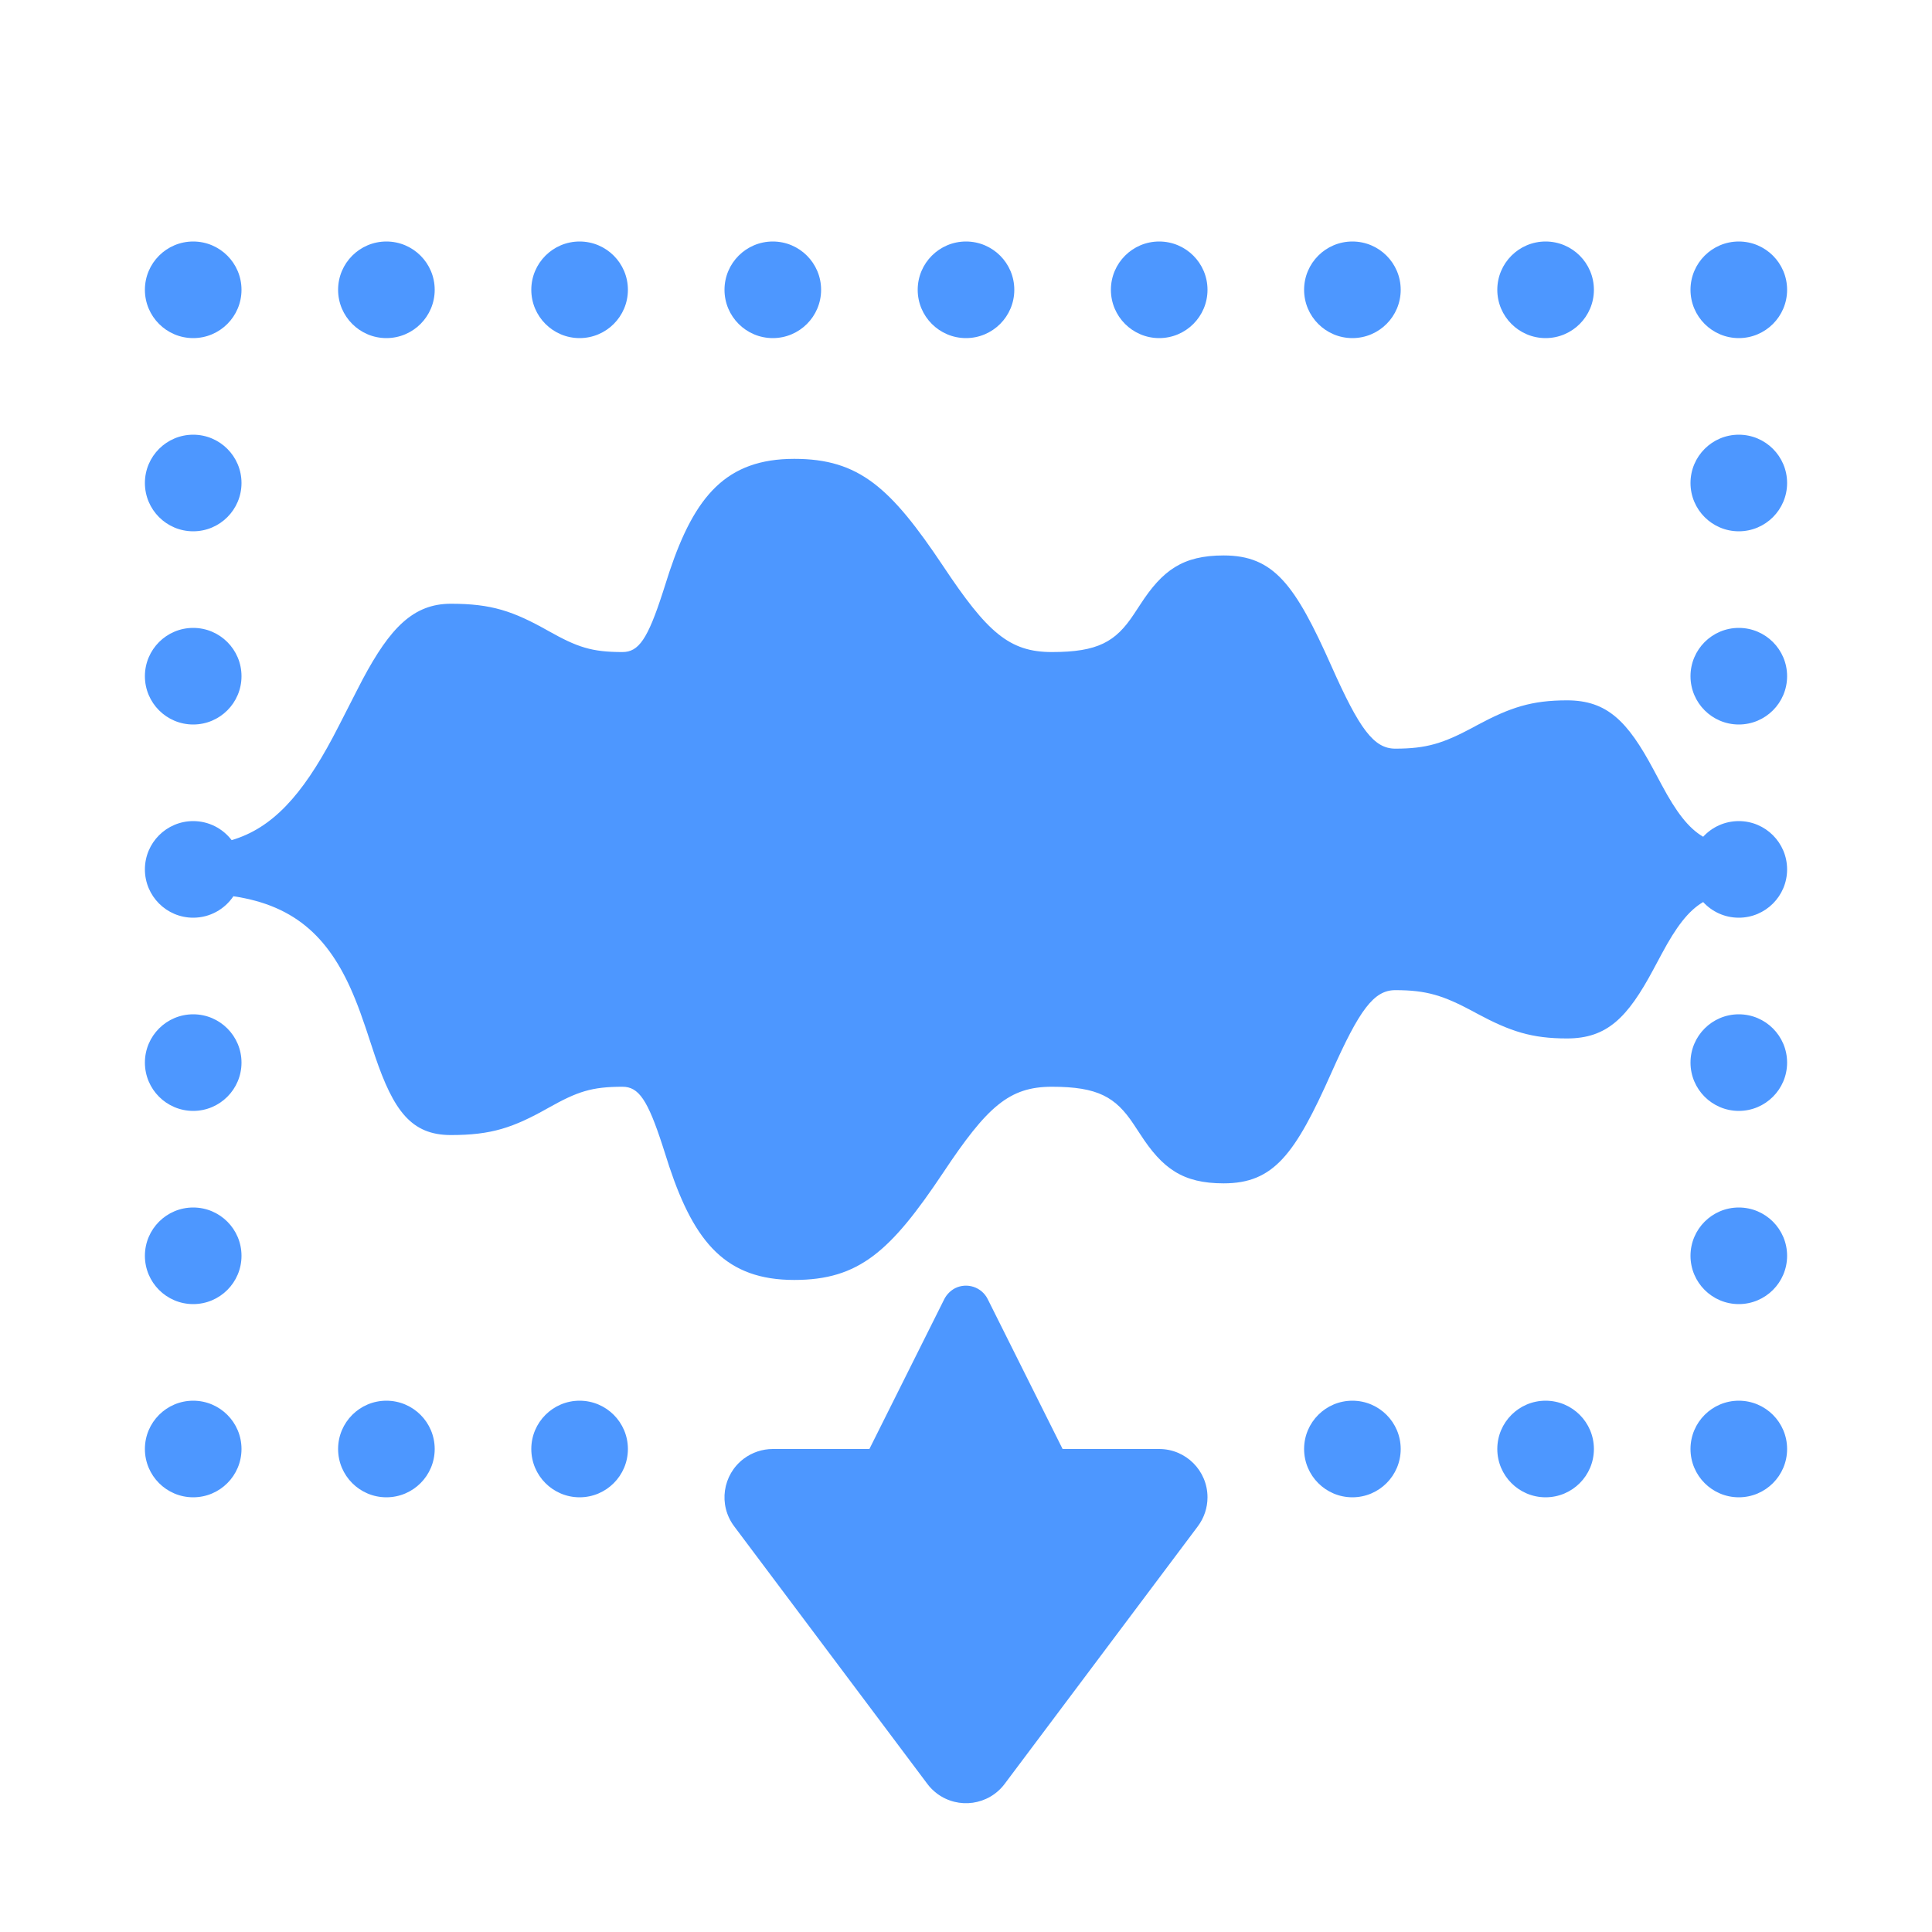
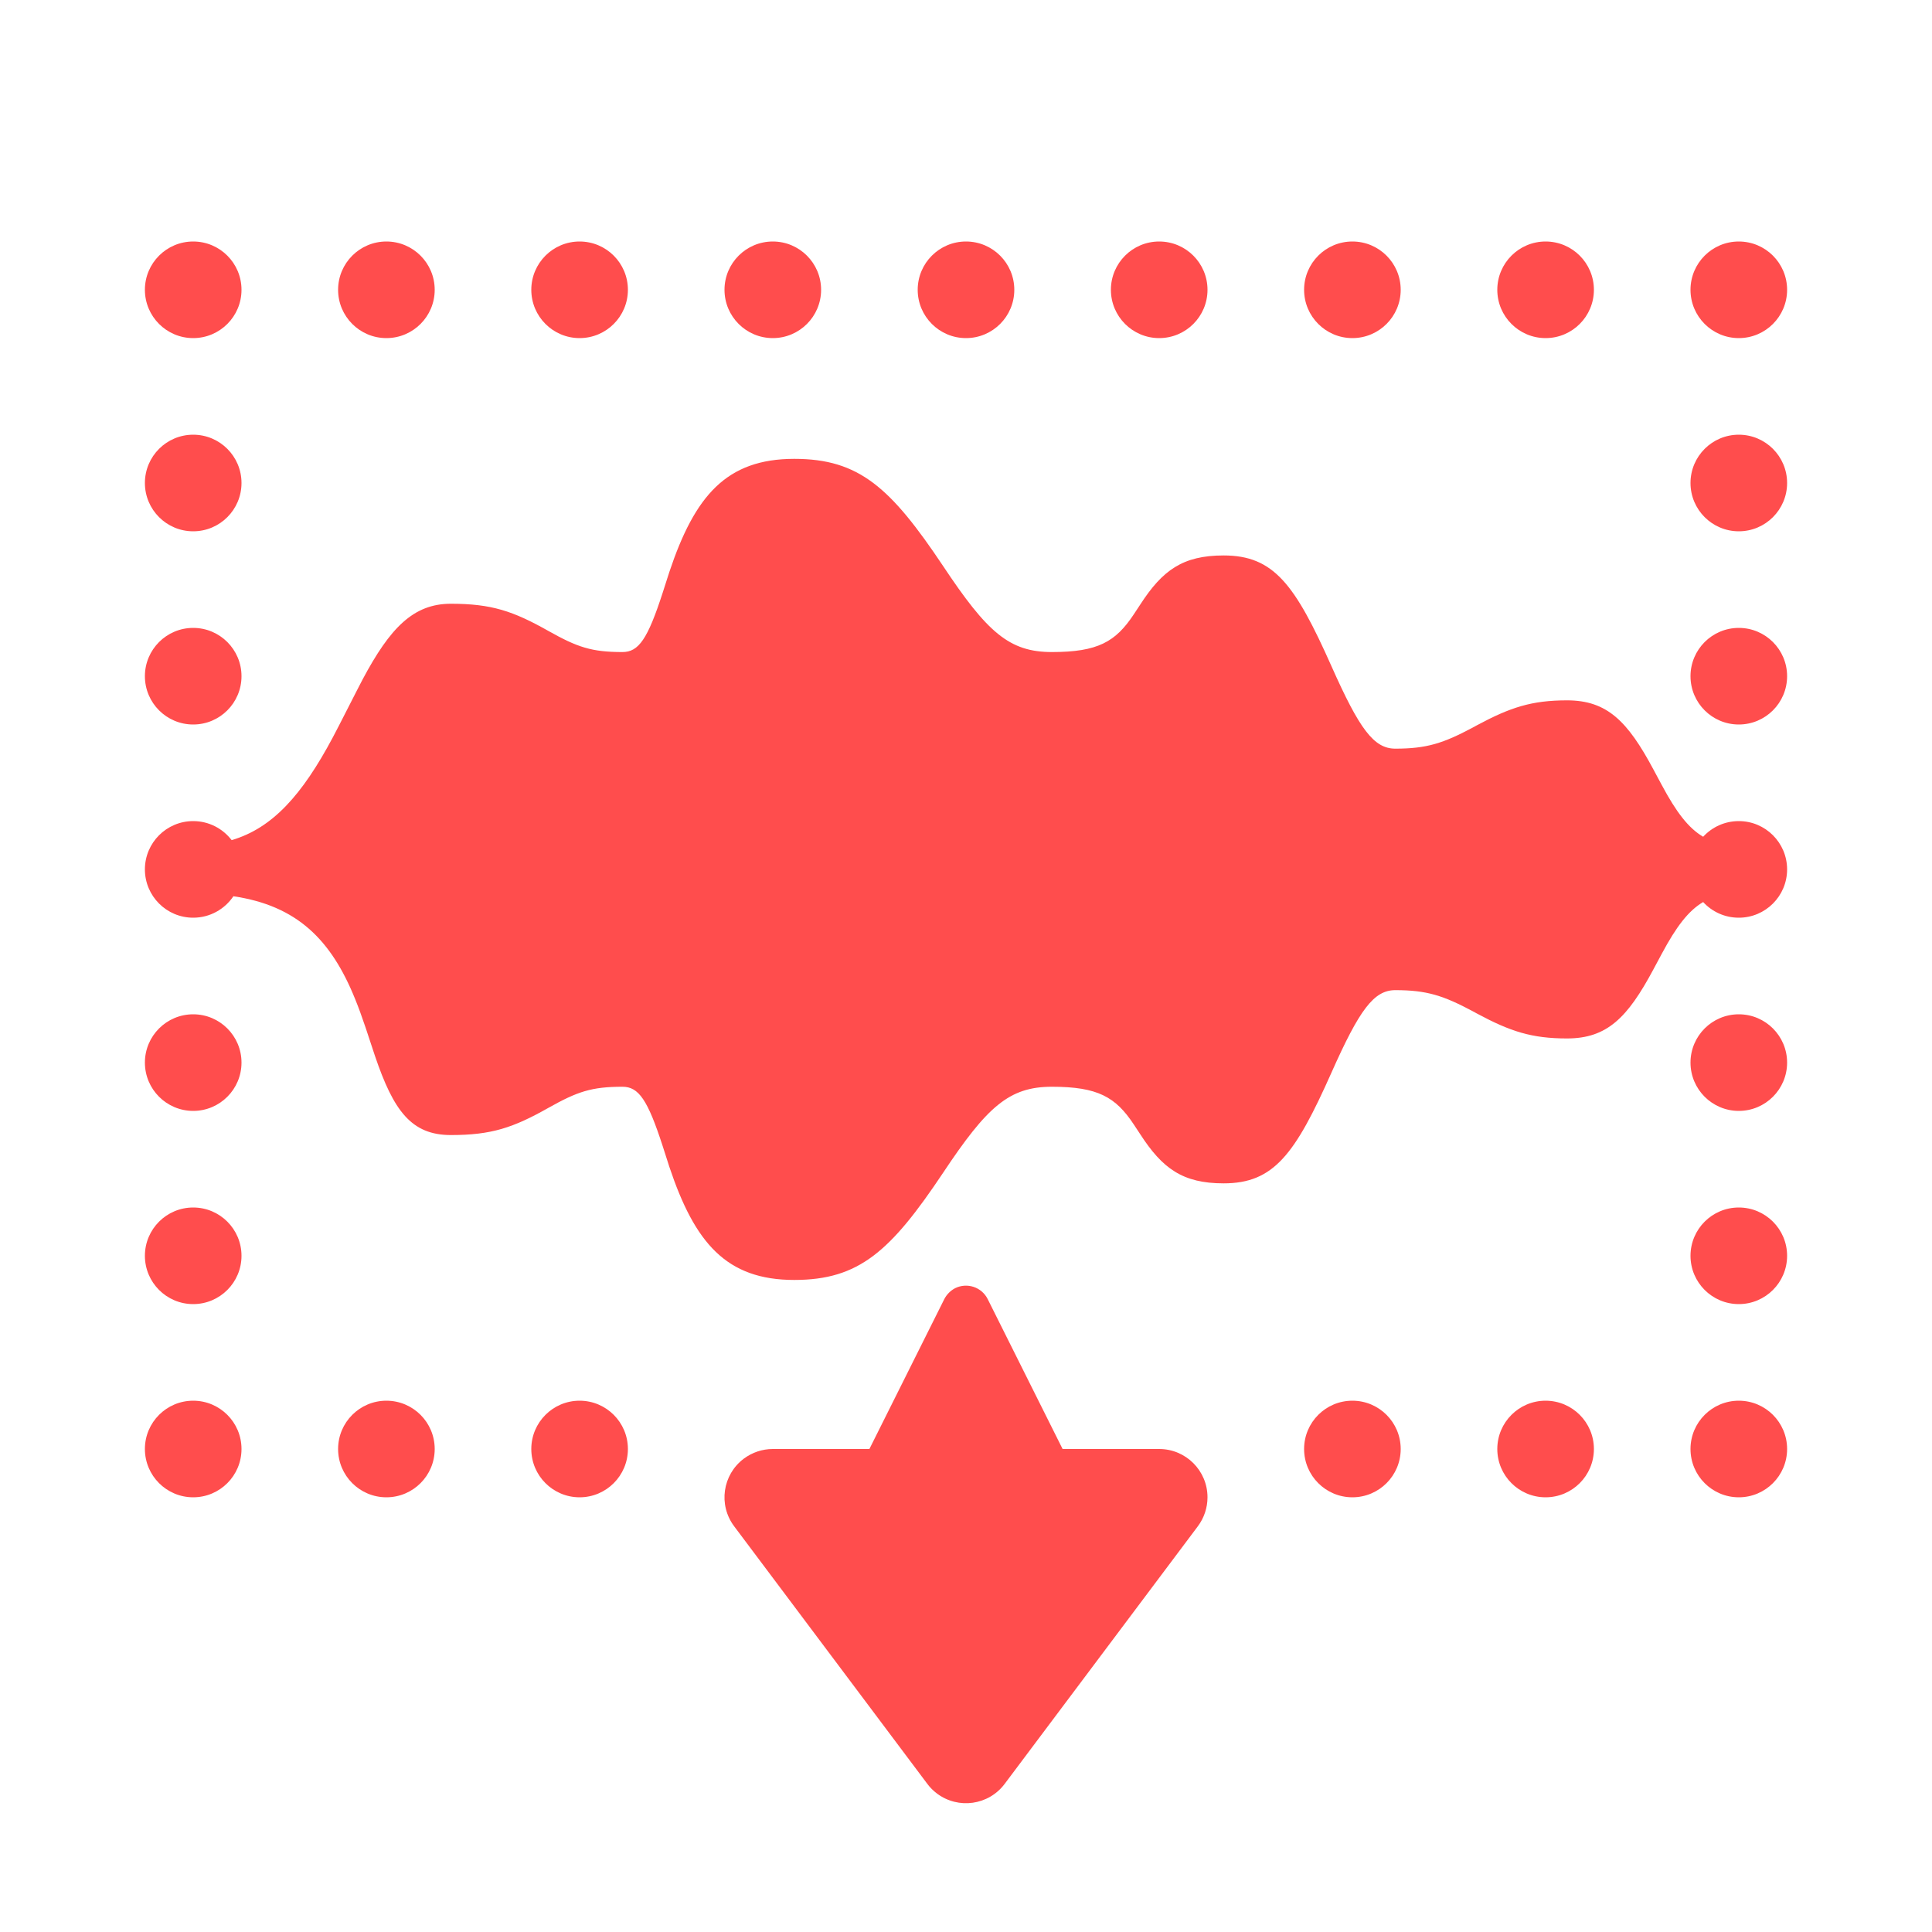
<svg xmlns="http://www.w3.org/2000/svg" width="20px" height="20px" viewBox="0 0 20 20" version="1.1">
  <g id="Sound/General/Paste" stroke="none" stroke-width="1" fill="none" fill-rule="evenodd">
-     <path d="M2.398,8.697 C2.82,8.573 3.127,8.231 3.446,7.632 C3.503,7.526 3.707,7.121 3.755,7.031 C4.037,6.502 4.278,6.25 4.667,6.25 C5.087,6.25 5.311,6.325 5.678,6.532 C5.977,6.7 6.124,6.75 6.444,6.75 C6.612,6.75 6.705,6.614 6.86,6.136 C6.893,6.031 6.912,5.974 6.929,5.921 C7.192,5.134 7.519,4.75 8.222,4.75 C8.892,4.75 9.219,5.045 9.764,5.861 C10.219,6.545 10.447,6.75 10.889,6.75 C11.366,6.75 11.549,6.643 11.736,6.361 C11.769,6.311 11.769,6.311 11.804,6.258 C12.033,5.904 12.243,5.75 12.667,5.75 C13.185,5.75 13.406,6.048 13.784,6.898 C14.073,7.548 14.222,7.75 14.444,7.75 C14.769,7.75 14.94,7.695 15.249,7.53 L15.291,7.507 C15.636,7.322 15.857,7.25 16.222,7.25 C16.637,7.25 16.849,7.466 17.116,7.965 C17.161,8.049 17.161,8.049 17.205,8.131 C17.351,8.403 17.476,8.571 17.631,8.662 C17.723,8.562 17.854,8.5 18,8.5 C18.276,8.5 18.5,8.724 18.5,9 C18.5,9.276 18.276,9.5 18,9.5 C17.854,9.5 17.723,9.438 17.631,9.338 C17.476,9.429 17.351,9.597 17.205,9.869 C17.161,9.951 17.161,9.951 17.116,10.035 C16.849,10.534 16.637,10.75 16.222,10.75 C15.857,10.75 15.636,10.678 15.291,10.493 L15.249,10.47 C14.94,10.305 14.769,10.25 14.444,10.25 C14.222,10.25 14.073,10.452 13.784,11.102 C13.406,11.952 13.185,12.25 12.667,12.25 C12.243,12.25 12.033,12.096 11.804,11.742 C11.769,11.689 11.769,11.689 11.736,11.639 C11.549,11.357 11.366,11.25 10.889,11.25 C10.447,11.25 10.219,11.455 9.764,12.139 C9.219,12.955 8.892,13.25 8.222,13.25 C7.519,13.25 7.192,12.866 6.929,12.079 C6.912,12.026 6.893,11.969 6.86,11.864 C6.705,11.386 6.612,11.25 6.444,11.25 C6.124,11.25 5.977,11.3 5.678,11.468 C5.311,11.675 5.087,11.75 4.667,11.75 C4.258,11.75 4.074,11.498 3.882,10.932 L3.785,10.639 C3.746,10.524 3.713,10.432 3.677,10.344 C3.428,9.726 3.073,9.375 2.416,9.278 C2.326,9.412 2.173,9.5 2,9.5 C1.724,9.5 1.5,9.276 1.5,9 C1.5,8.724 1.724,8.5 2,8.5 C2.162,8.5 2.306,8.577 2.398,8.697 Z M9,15 L9.776,13.447 C9.801,13.399 9.84,13.36 9.888,13.335 C10.012,13.274 10.162,13.324 10.224,13.447 L11,15 L12,15 C12.276,15 12.5,15.224 12.5,15.5 C12.5,15.608 12.465,15.713 12.4,15.8 L10.4,18.467 C10.234,18.688 9.921,18.732 9.7,18.567 C9.662,18.538 9.628,18.505 9.6,18.467 L7.6,15.8 C7.434,15.579 7.479,15.266 7.7,15.1 C7.787,15.035 7.892,15 8,15 L9,15 L9,15 Z M2,3.5 C1.724,3.5 1.5,3.276 1.5,3 C1.5,2.724 1.724,2.5 2,2.5 C2.276,2.5 2.5,2.724 2.5,3 C2.5,3.276 2.276,3.5 2,3.5 Z M4,3.5 C3.724,3.5 3.5,3.276 3.5,3 C3.5,2.724 3.724,2.5 4,2.5 C4.276,2.5 4.5,2.724 4.5,3 C4.5,3.276 4.276,3.5 4,3.5 Z M6,3.5 C5.724,3.5 5.5,3.276 5.5,3 C5.5,2.724 5.724,2.5 6,2.5 C6.276,2.5 6.5,2.724 6.5,3 C6.5,3.276 6.276,3.5 6,3.5 Z M8,3.5 C7.724,3.5 7.5,3.276 7.5,3 C7.5,2.724 7.724,2.5 8,2.5 C8.276,2.5 8.5,2.724 8.5,3 C8.5,3.276 8.276,3.5 8,3.5 Z M10,3.5 C9.724,3.5 9.5,3.276 9.5,3 C9.5,2.724 9.724,2.5 10,2.5 C10.276,2.5 10.5,2.724 10.5,3 C10.5,3.276 10.276,3.5 10,3.5 Z M12,3.5 C11.724,3.5 11.5,3.276 11.5,3 C11.5,2.724 11.724,2.5 12,2.5 C12.276,2.5 12.5,2.724 12.5,3 C12.5,3.276 12.276,3.5 12,3.5 Z M14,3.5 C13.724,3.5 13.5,3.276 13.5,3 C13.5,2.724 13.724,2.5 14,2.5 C14.276,2.5 14.5,2.724 14.5,3 C14.5,3.276 14.276,3.5 14,3.5 Z M16,3.5 C15.724,3.5 15.5,3.276 15.5,3 C15.5,2.724 15.724,2.5 16,2.5 C16.276,2.5 16.5,2.724 16.5,3 C16.5,3.276 16.276,3.5 16,3.5 Z M18,3.5 C17.724,3.5 17.5,3.276 17.5,3 C17.5,2.724 17.724,2.5 18,2.5 C18.276,2.5 18.5,2.724 18.5,3 C18.5,3.276 18.276,3.5 18,3.5 Z M18,5.5 C17.724,5.5 17.5,5.276 17.5,5 C17.5,4.724 17.724,4.5 18,4.5 C18.276,4.5 18.5,4.724 18.5,5 C18.5,5.276 18.276,5.5 18,5.5 Z M18,7.5 C17.724,7.5 17.5,7.276 17.5,7 C17.5,6.724 17.724,6.5 18,6.5 C18.276,6.5 18.5,6.724 18.5,7 C18.5,7.276 18.276,7.5 18,7.5 Z M18,11.5 C17.724,11.5 17.5,11.276 17.5,11 C17.5,10.724 17.724,10.5 18,10.5 C18.276,10.5 18.5,10.724 18.5,11 C18.5,11.276 18.276,11.5 18,11.5 Z M18,13.5 C17.724,13.5 17.5,13.276 17.5,13 C17.5,12.724 17.724,12.5 18,12.5 C18.276,12.5 18.5,12.724 18.5,13 C18.5,13.276 18.276,13.5 18,13.5 Z M18,15.5 C17.724,15.5 17.5,15.276 17.5,15 C17.5,14.724 17.724,14.5 18,14.5 C18.276,14.5 18.5,14.724 18.5,15 C18.5,15.276 18.276,15.5 18,15.5 Z M16,15.5 C15.724,15.5 15.5,15.276 15.5,15 C15.5,14.724 15.724,14.5 16,14.5 C16.276,14.5 16.5,14.724 16.5,15 C16.5,15.276 16.276,15.5 16,15.5 Z M14,15.5 C13.724,15.5 13.5,15.276 13.5,15 C13.5,14.724 13.724,14.5 14,14.5 C14.276,14.5 14.5,14.724 14.5,15 C14.5,15.276 14.276,15.5 14,15.5 Z M4,15.5 C3.724,15.5 3.5,15.276 3.5,15 C3.5,14.724 3.724,14.5 4,14.5 C4.276,14.5 4.5,14.724 4.5,15 C4.5,15.276 4.276,15.5 4,15.5 Z M6,15.5 C5.724,15.5 5.5,15.276 5.5,15 C5.5,14.724 5.724,14.5 6,14.5 C6.276,14.5 6.5,14.724 6.5,15 C6.5,15.276 6.276,15.5 6,15.5 Z M2,15.5 C1.724,15.5 1.5,15.276 1.5,15 C1.5,14.724 1.724,14.5 2,14.5 C2.276,14.5 2.5,14.724 2.5,15 C2.5,15.276 2.276,15.5 2,15.5 Z M2,13.5 C1.724,13.5 1.5,13.276 1.5,13 C1.5,12.724 1.724,12.5 2,12.5 C2.276,12.5 2.5,12.724 2.5,13 C2.5,13.276 2.276,13.5 2,13.5 Z M2,11.5 C1.724,11.5 1.5,11.276 1.5,11 C1.5,10.724 1.724,10.5 2,10.5 C2.276,10.5 2.5,10.724 2.5,11 C2.5,11.276 2.276,11.5 2,11.5 Z M2,7.5 C1.724,7.5 1.5,7.276 1.5,7 C1.5,6.724 1.724,6.5 2,6.5 C2.276,6.5 2.5,6.724 2.5,7 C2.5,7.276 2.276,7.5 2,7.5 Z M2,5.5 C1.724,5.5 1.5,5.276 1.5,5 C1.5,4.724 1.724,4.5 2,4.5 C2.276,4.5 2.5,4.724 2.5,5 C2.5,5.276 2.276,5.5 2,5.5 Z" id="Shape" fill="#4D97FF" fill-rule="nonzero" />
+     <path d="M2.398,8.697 C2.82,8.573 3.127,8.231 3.446,7.632 C3.503,7.526 3.707,7.121 3.755,7.031 C4.037,6.502 4.278,6.25 4.667,6.25 C5.087,6.25 5.311,6.325 5.678,6.532 C5.977,6.7 6.124,6.75 6.444,6.75 C6.612,6.75 6.705,6.614 6.86,6.136 C6.893,6.031 6.912,5.974 6.929,5.921 C7.192,5.134 7.519,4.75 8.222,4.75 C8.892,4.75 9.219,5.045 9.764,5.861 C10.219,6.545 10.447,6.75 10.889,6.75 C11.366,6.75 11.549,6.643 11.736,6.361 C11.769,6.311 11.769,6.311 11.804,6.258 C12.033,5.904 12.243,5.75 12.667,5.75 C13.185,5.75 13.406,6.048 13.784,6.898 C14.073,7.548 14.222,7.75 14.444,7.75 C14.769,7.75 14.94,7.695 15.249,7.53 L15.291,7.507 C15.636,7.322 15.857,7.25 16.222,7.25 C16.637,7.25 16.849,7.466 17.116,7.965 C17.161,8.049 17.161,8.049 17.205,8.131 C17.351,8.403 17.476,8.571 17.631,8.662 C17.723,8.562 17.854,8.5 18,8.5 C18.276,8.5 18.5,8.724 18.5,9 C18.5,9.276 18.276,9.5 18,9.5 C17.854,9.5 17.723,9.438 17.631,9.338 C17.476,9.429 17.351,9.597 17.205,9.869 C17.161,9.951 17.161,9.951 17.116,10.035 C16.849,10.534 16.637,10.75 16.222,10.75 C15.857,10.75 15.636,10.678 15.291,10.493 L15.249,10.47 C14.94,10.305 14.769,10.25 14.444,10.25 C14.222,10.25 14.073,10.452 13.784,11.102 C13.406,11.952 13.185,12.25 12.667,12.25 C12.243,12.25 12.033,12.096 11.804,11.742 C11.769,11.689 11.769,11.689 11.736,11.639 C11.549,11.357 11.366,11.25 10.889,11.25 C10.447,11.25 10.219,11.455 9.764,12.139 C9.219,12.955 8.892,13.25 8.222,13.25 C7.519,13.25 7.192,12.866 6.929,12.079 C6.912,12.026 6.893,11.969 6.86,11.864 C6.705,11.386 6.612,11.25 6.444,11.25 C6.124,11.25 5.977,11.3 5.678,11.468 C5.311,11.675 5.087,11.75 4.667,11.75 C4.258,11.75 4.074,11.498 3.882,10.932 L3.785,10.639 C3.746,10.524 3.713,10.432 3.677,10.344 C3.428,9.726 3.073,9.375 2.416,9.278 C2.326,9.412 2.173,9.5 2,9.5 C1.724,9.5 1.5,9.276 1.5,9 C1.5,8.724 1.724,8.5 2,8.5 C2.162,8.5 2.306,8.577 2.398,8.697 Z M9,15 L9.776,13.447 C9.801,13.399 9.84,13.36 9.888,13.335 C10.012,13.274 10.162,13.324 10.224,13.447 L11,15 L12,15 C12.276,15 12.5,15.224 12.5,15.5 C12.5,15.608 12.465,15.713 12.4,15.8 L10.4,18.467 C10.234,18.688 9.921,18.732 9.7,18.567 C9.662,18.538 9.628,18.505 9.6,18.467 L7.6,15.8 C7.434,15.579 7.479,15.266 7.7,15.1 C7.787,15.035 7.892,15 8,15 L9,15 L9,15 Z M2,3.5 C1.724,3.5 1.5,3.276 1.5,3 C1.5,2.724 1.724,2.5 2,2.5 C2.276,2.5 2.5,2.724 2.5,3 C2.5,3.276 2.276,3.5 2,3.5 Z M4,3.5 C3.724,3.5 3.5,3.276 3.5,3 C3.5,2.724 3.724,2.5 4,2.5 C4.276,2.5 4.5,2.724 4.5,3 C4.5,3.276 4.276,3.5 4,3.5 Z M6,3.5 C5.724,3.5 5.5,3.276 5.5,3 C5.5,2.724 5.724,2.5 6,2.5 C6.276,2.5 6.5,2.724 6.5,3 C6.5,3.276 6.276,3.5 6,3.5 Z M8,3.5 C7.724,3.5 7.5,3.276 7.5,3 C7.5,2.724 7.724,2.5 8,2.5 C8.276,2.5 8.5,2.724 8.5,3 C8.5,3.276 8.276,3.5 8,3.5 Z M10,3.5 C9.724,3.5 9.5,3.276 9.5,3 C9.5,2.724 9.724,2.5 10,2.5 C10.276,2.5 10.5,2.724 10.5,3 C10.5,3.276 10.276,3.5 10,3.5 Z M12,3.5 C11.724,3.5 11.5,3.276 11.5,3 C11.5,2.724 11.724,2.5 12,2.5 C12.276,2.5 12.5,2.724 12.5,3 C12.5,3.276 12.276,3.5 12,3.5 Z M14,3.5 C13.724,3.5 13.5,3.276 13.5,3 C13.5,2.724 13.724,2.5 14,2.5 C14.276,2.5 14.5,2.724 14.5,3 C14.5,3.276 14.276,3.5 14,3.5 Z M16,3.5 C15.724,3.5 15.5,3.276 15.5,3 C15.5,2.724 15.724,2.5 16,2.5 C16.276,2.5 16.5,2.724 16.5,3 C16.5,3.276 16.276,3.5 16,3.5 Z M18,3.5 C17.724,3.5 17.5,3.276 17.5,3 C17.5,2.724 17.724,2.5 18,2.5 C18.276,2.5 18.5,2.724 18.5,3 C18.5,3.276 18.276,3.5 18,3.5 Z M18,5.5 C17.724,5.5 17.5,5.276 17.5,5 C17.5,4.724 17.724,4.5 18,4.5 C18.276,4.5 18.5,4.724 18.5,5 C18.5,5.276 18.276,5.5 18,5.5 Z M18,7.5 C17.724,7.5 17.5,7.276 17.5,7 C17.5,6.724 17.724,6.5 18,6.5 C18.276,6.5 18.5,6.724 18.5,7 C18.5,7.276 18.276,7.5 18,7.5 Z M18,11.5 C17.724,11.5 17.5,11.276 17.5,11 C17.5,10.724 17.724,10.5 18,10.5 C18.276,10.5 18.5,10.724 18.5,11 C18.5,11.276 18.276,11.5 18,11.5 Z M18,13.5 C17.724,13.5 17.5,13.276 17.5,13 C17.5,12.724 17.724,12.5 18,12.5 C18.276,12.5 18.5,12.724 18.5,13 C18.5,13.276 18.276,13.5 18,13.5 Z M18,15.5 C17.724,15.5 17.5,15.276 17.5,15 C17.5,14.724 17.724,14.5 18,14.5 C18.276,14.5 18.5,14.724 18.5,15 C18.5,15.276 18.276,15.5 18,15.5 Z M16,15.5 C15.724,15.5 15.5,15.276 15.5,15 C15.5,14.724 15.724,14.5 16,14.5 C16.276,14.5 16.5,14.724 16.5,15 C16.5,15.276 16.276,15.5 16,15.5 Z M14,15.5 C13.724,15.5 13.5,15.276 13.5,15 C13.5,14.724 13.724,14.5 14,14.5 C14.276,14.5 14.5,14.724 14.5,15 C14.5,15.276 14.276,15.5 14,15.5 Z M4,15.5 C3.724,15.5 3.5,15.276 3.5,15 C3.5,14.724 3.724,14.5 4,14.5 C4.276,14.5 4.5,14.724 4.5,15 C4.5,15.276 4.276,15.5 4,15.5 Z M6,15.5 C5.724,15.5 5.5,15.276 5.5,15 C5.5,14.724 5.724,14.5 6,14.5 C6.276,14.5 6.5,14.724 6.5,15 C6.5,15.276 6.276,15.5 6,15.5 Z M2,15.5 C1.724,15.5 1.5,15.276 1.5,15 C1.5,14.724 1.724,14.5 2,14.5 C2.276,14.5 2.5,14.724 2.5,15 C2.5,15.276 2.276,15.5 2,15.5 Z M2,13.5 C1.724,13.5 1.5,13.276 1.5,13 C1.5,12.724 1.724,12.5 2,12.5 C2.276,12.5 2.5,12.724 2.5,13 C2.5,13.276 2.276,13.5 2,13.5 Z M2,11.5 C1.724,11.5 1.5,11.276 1.5,11 C1.5,10.724 1.724,10.5 2,10.5 C2.276,10.5 2.5,10.724 2.5,11 C2.5,11.276 2.276,11.5 2,11.5 Z M2,7.5 C1.724,7.5 1.5,7.276 1.5,7 C1.5,6.724 1.724,6.5 2,6.5 C2.276,6.5 2.5,6.724 2.5,7 C2.5,7.276 2.276,7.5 2,7.5 Z M2,5.5 C1.724,5.5 1.5,5.276 1.5,5 C1.5,4.724 1.724,4.5 2,4.5 C2.276,4.5 2.5,4.724 2.5,5 C2.5,5.276 2.276,5.5 2,5.5 Z" id="Shape" fill="#FF4D4D" fill-rule="nonzero" />
  </g>
</svg>
